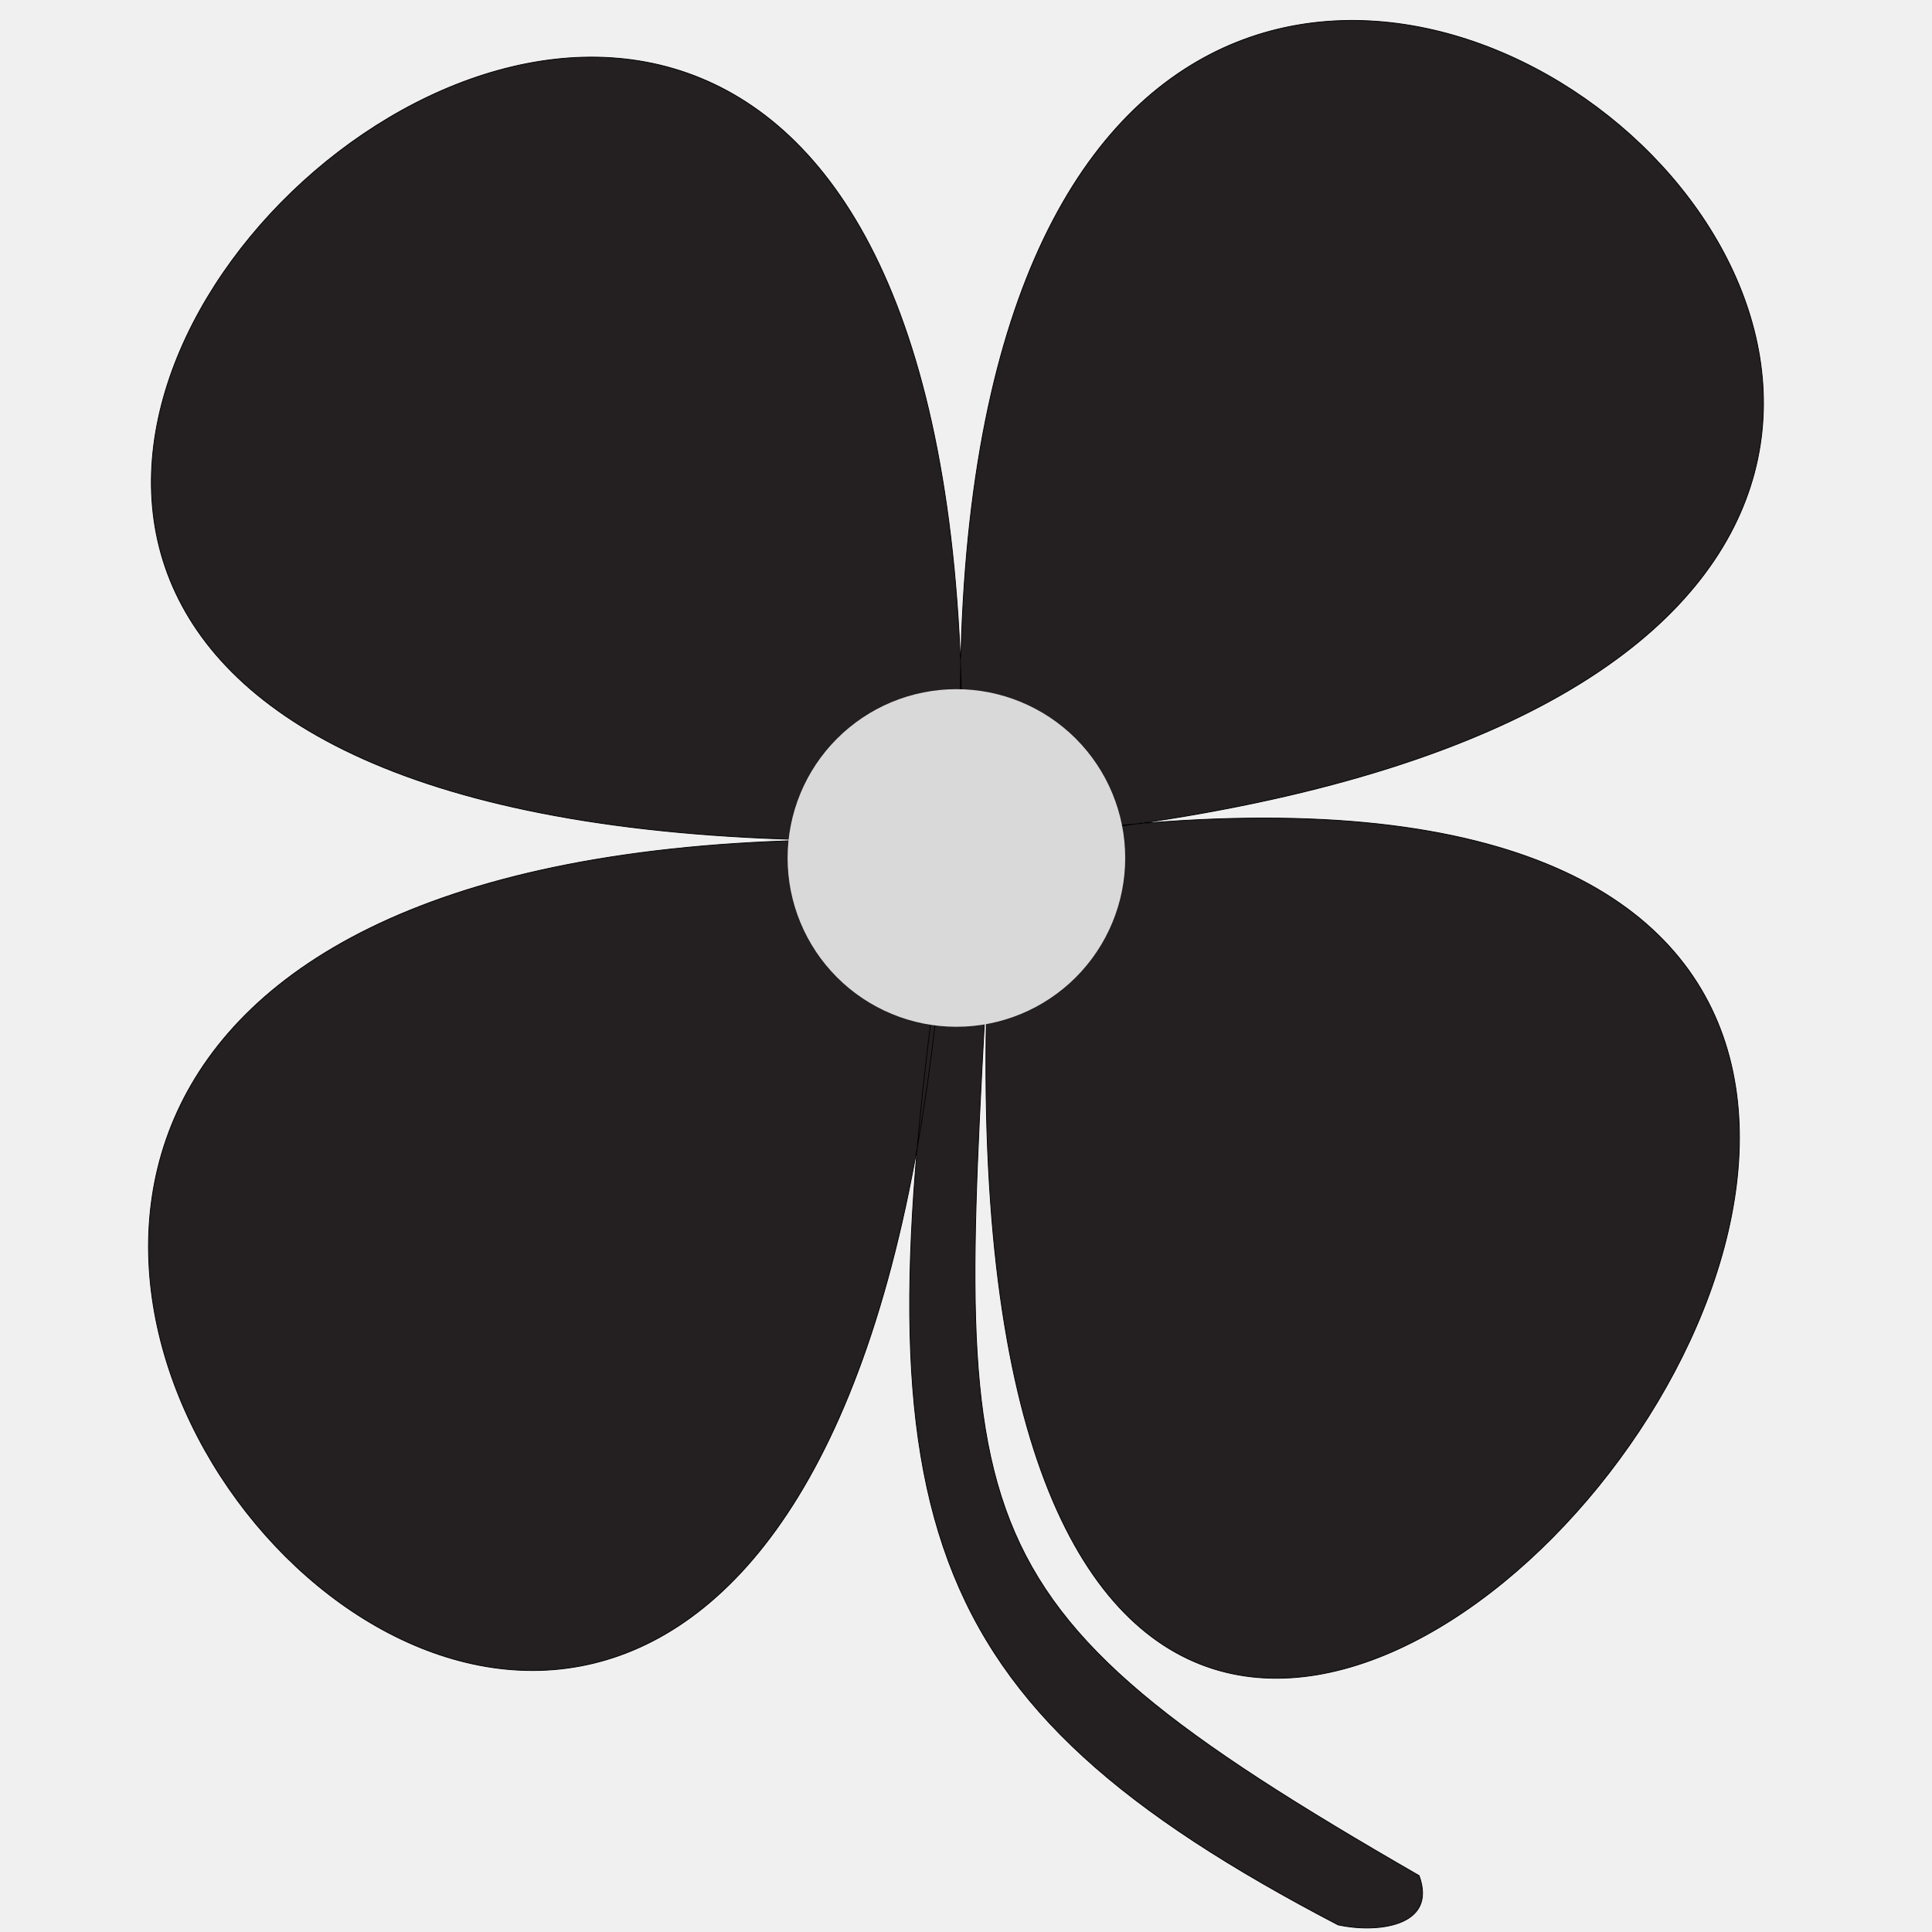
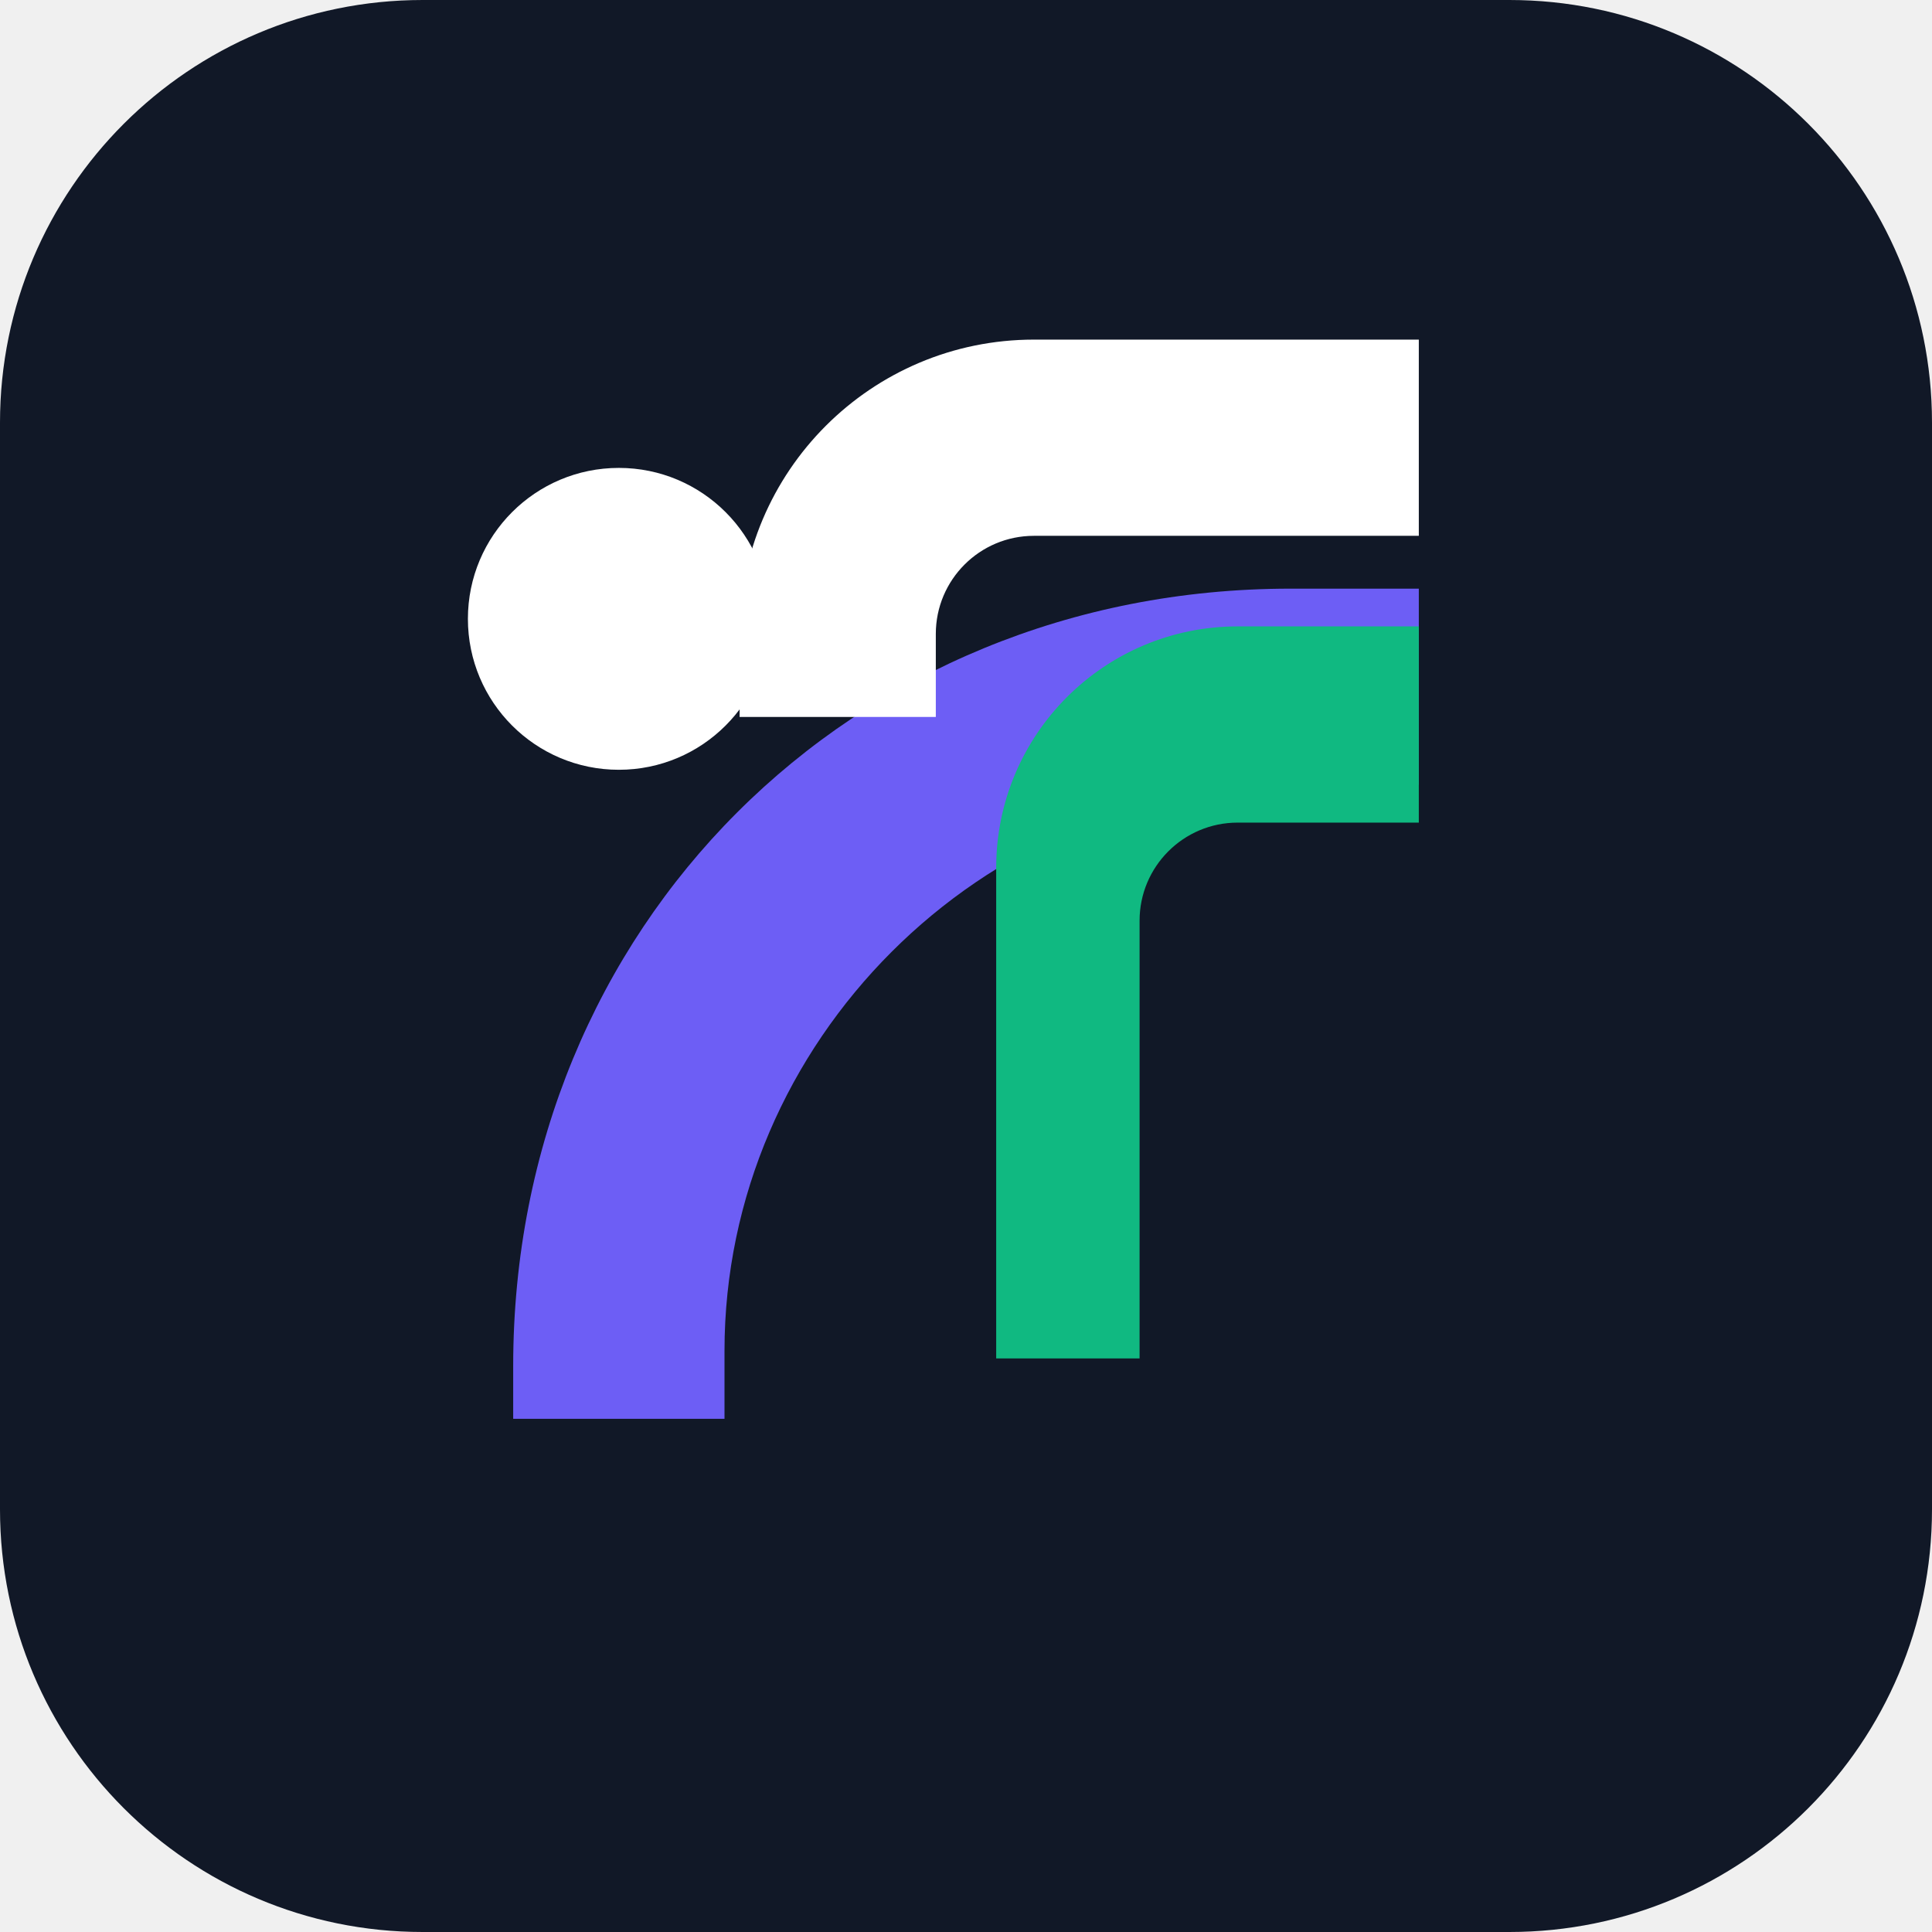
- <svg xmlns="http://www.w3.org/2000/svg" width="2000" zoomAndPan="magnify" viewBox="0 0 1500 1500" height="2000" preserveAspectRatio="xMidYMid meet" version="1.0">
-   <defs>
-     <clipPath id="7352204c4e">
-       <path d="M 0.32 0.961 L 1259.602 0.961 L 1259.602 1486.559 L 0.32 1486.559 Z M 0.32 0.961 " clip-rule="nonzero" />
-     </clipPath>
-     <clipPath id="5659d34a91">
-       <path d="M 499.484 523.074 L 761.625 523.074 L 761.625 785.211 L 499.484 785.211 Z M 499.484 523.074 " clip-rule="nonzero" />
-     </clipPath>
-     <clipPath id="186d2c055d">
-       <rect x="0" width="1260" y="0" height="1487" />
-     </clipPath>
-   </defs>
-   <g transform="matrix(1, 0, 0, 1, 112, 12)">
-     <g clip-path="url(#186d2c055d)">
-       <path fill="#242021" d="M 621.449 701.57 C 555.086 1163.301 593.363 1308.445 926.93 1482.516 C 956.094 1488.895 1004.398 1484.336 989.812 1444.234 C 611.594 1226.426 631.422 1175.926 656.984 696.109 C 574.129 2156.199 1991.891 444.645 676.867 638.695 C 2028.734 512.816 588.684 -696.746 634.645 594.672 C 657.32 -705.895 -758.516 659.496 585.625 640.293 C -697.148 614.199 525.363 2061.523 621.441 701.578 Z M 621.449 701.57 " fill-opacity="1" fill-rule="nonzero" />
-       <g clip-path="url(#7352204c4e)">
-         <path stroke-linecap="butt" transform="matrix(1.899277, 0, 0, 1.899277, -208.5729, -160.3229)" fill="none" stroke-linejoin="miter" d="M 437.02 453.801 C 402.079 696.909 422.232 773.33 597.86 864.981 C 613.216 868.339 638.649 865.939 630.969 844.825 C 431.831 730.145 442.271 703.556 455.73 450.925 C 412.105 1219.686 1158.579 318.525 466.198 420.696 C 1177.978 354.419 419.768 -282.435 443.967 397.517 C 455.907 -287.252 -289.554 431.648 418.158 421.537 C -257.243 407.798 386.429 1169.838 437.016 453.805 Z M 437.02 453.801 " stroke="#000000" stroke-width="0.312" stroke-opacity="1" stroke-miterlimit="4" />
-       </g>
-       <path fill="#242021" d="M 609.73 516.828 C 578.797 390.516 594.266 105.672 389.34 56.688 C 101.922 48.957 7.832 304.164 37.477 427.883 C 109.656 610.906 375.172 592.859 567.207 605.75 " fill-opacity="1" fill-rule="evenodd" />
-       <path fill="#242021" d="M 645.797 493.711 C 680.598 313.266 688.332 70.953 893.273 21.988 C 1180.691 14.254 1282.512 261.715 1233.547 385.453 C 1130.438 568.477 903.586 596.824 711.551 609.719 " fill-opacity="1" fill-rule="evenodd" />
-       <path fill="#242021" d="M 604.602 740.391 C 574.496 865.812 554.75 1214.375 355.305 1263.016 C 118.121 1320.961 -15.984 1017.285 12.863 894.422 C 83.109 712.691 391.77 664.875 578.676 652.074 " fill-opacity="1" fill-rule="evenodd" />
-       <path fill="#242021" d="M 668.988 760.352 C 699.922 886.664 645.789 1225.637 850.719 1274.621 C 1138.137 1282.352 1251.562 930.488 1221.914 806.75 C 1149.738 623.73 911.289 645.641 723.129 652.086 " fill-opacity="1" fill-rule="evenodd" />
-       <g clip-path="url(#5659d34a91)">
-         <path fill="#d9d9d9" d="M 761.605 654.133 C 761.605 656.277 761.551 658.422 761.445 660.562 C 761.34 662.707 761.184 664.844 760.973 666.98 C 760.762 669.113 760.5 671.242 760.188 673.363 C 759.871 675.484 759.504 677.598 759.086 679.703 C 758.668 681.805 758.199 683.898 757.676 685.977 C 757.156 688.059 756.582 690.125 755.961 692.176 C 755.34 694.23 754.664 696.266 753.941 698.285 C 753.219 700.305 752.449 702.305 751.629 704.289 C 750.809 706.27 749.938 708.23 749.02 710.168 C 748.105 712.105 747.141 714.023 746.129 715.914 C 745.117 717.805 744.062 719.672 742.957 721.512 C 741.855 723.352 740.707 725.164 739.516 726.945 C 738.324 728.73 737.09 730.48 735.812 732.203 C 734.535 733.926 733.215 735.617 731.855 737.277 C 730.496 738.934 729.094 740.559 727.652 742.148 C 726.215 743.734 724.734 745.289 723.219 746.805 C 721.703 748.324 720.148 749.801 718.559 751.242 C 716.969 752.684 715.348 754.082 713.688 755.441 C 712.031 756.805 710.34 758.125 708.617 759.402 C 706.895 760.68 705.141 761.914 703.359 763.105 C 701.574 764.297 699.762 765.445 697.922 766.547 C 696.082 767.648 694.219 768.707 692.324 769.719 C 690.434 770.727 688.52 771.691 686.578 772.609 C 684.641 773.527 682.68 774.395 680.699 775.215 C 678.719 776.035 676.719 776.809 674.699 777.531 C 672.68 778.254 670.641 778.926 668.59 779.551 C 666.535 780.172 664.469 780.742 662.391 781.266 C 660.309 781.785 658.219 782.254 656.113 782.676 C 654.008 783.094 651.898 783.461 649.773 783.773 C 647.652 784.09 645.527 784.352 643.391 784.562 C 641.258 784.77 639.117 784.93 636.977 785.035 C 634.832 785.141 632.691 785.191 630.543 785.191 C 628.398 785.191 626.258 785.141 624.113 785.035 C 621.973 784.93 619.832 784.77 617.699 784.562 C 615.562 784.352 613.438 784.09 611.312 783.773 C 609.191 783.461 607.078 783.094 604.977 782.676 C 602.871 782.254 600.781 781.785 598.699 781.266 C 596.621 780.742 594.555 780.172 592.5 779.551 C 590.449 778.926 588.41 778.254 586.391 777.531 C 584.371 776.809 582.371 776.035 580.391 775.215 C 578.41 774.395 576.449 773.527 574.508 772.609 C 572.57 771.691 570.656 770.727 568.766 769.719 C 566.871 768.707 565.008 767.648 563.168 766.547 C 561.328 765.445 559.516 764.297 557.73 763.105 C 555.949 761.914 554.195 760.68 552.473 759.402 C 550.75 758.125 549.059 756.805 547.402 755.441 C 545.742 754.082 544.121 752.684 542.531 751.242 C 540.941 749.801 539.387 748.324 537.871 746.805 C 536.355 745.289 534.875 743.734 533.438 742.148 C 531.996 740.559 530.594 738.934 529.234 737.277 C 527.875 735.617 526.555 733.926 525.277 732.203 C 524 730.48 522.766 728.73 521.574 726.945 C 520.383 725.164 519.234 723.352 518.133 721.512 C 517.027 719.672 515.973 717.805 514.961 715.914 C 513.949 714.023 512.984 712.105 512.07 710.168 C 511.152 708.23 510.281 706.27 509.461 704.289 C 508.641 702.305 507.871 700.305 507.148 698.285 C 506.426 696.266 505.75 694.23 505.129 692.176 C 504.508 690.125 503.934 688.059 503.414 685.977 C 502.891 683.898 502.422 681.805 502.004 679.703 C 501.586 677.598 501.219 675.484 500.902 673.363 C 500.59 671.242 500.328 669.113 500.117 666.98 C 499.906 664.844 499.75 662.707 499.645 660.562 C 499.539 658.422 499.484 656.277 499.484 654.133 C 499.484 651.988 499.539 649.844 499.645 647.703 C 499.75 645.559 499.906 643.422 500.117 641.285 C 500.328 639.152 500.59 637.023 500.902 634.902 C 501.219 632.781 501.586 630.668 502.004 628.562 C 502.422 626.461 502.891 624.367 503.414 622.289 C 503.934 620.207 504.508 618.141 505.129 616.09 C 505.75 614.035 506.426 612 507.148 609.98 C 507.871 607.961 508.641 605.961 509.461 603.98 C 510.281 601.996 511.152 600.035 512.07 598.098 C 512.984 596.16 513.949 594.242 514.961 592.352 C 515.973 590.461 517.027 588.594 518.133 586.754 C 519.234 584.914 520.383 583.105 521.574 581.32 C 522.766 579.535 524 577.785 525.277 576.062 C 526.555 574.34 527.875 572.648 529.234 570.988 C 530.594 569.332 531.996 567.707 533.438 566.117 C 534.875 564.531 536.355 562.977 537.871 561.461 C 539.387 559.941 540.941 558.465 542.531 557.023 C 544.121 555.582 545.742 554.184 547.402 552.824 C 549.059 551.461 550.75 550.145 552.473 548.863 C 554.195 547.586 555.949 546.352 557.73 545.16 C 559.516 543.969 561.328 542.82 563.168 541.719 C 565.008 540.617 566.871 539.559 568.766 538.547 C 570.656 537.539 572.57 536.574 574.508 535.656 C 576.449 534.738 578.41 533.871 580.391 533.051 C 582.371 532.23 584.371 531.457 586.391 530.734 C 588.41 530.012 590.449 529.34 592.5 528.715 C 594.555 528.094 596.621 527.523 598.699 527 C 600.781 526.48 602.871 526.012 604.977 525.59 C 607.082 525.172 609.191 524.809 611.312 524.492 C 613.438 524.176 615.562 523.914 617.699 523.703 C 619.832 523.496 621.973 523.336 624.113 523.23 C 626.258 523.125 628.398 523.074 630.543 523.074 C 632.691 523.074 634.832 523.125 636.977 523.23 C 639.117 523.336 641.258 523.496 643.391 523.703 C 645.527 523.914 647.652 524.176 649.773 524.492 C 651.898 524.809 654.008 525.172 656.113 525.59 C 658.219 526.012 660.309 526.48 662.391 527 C 664.469 527.523 666.535 528.094 668.59 528.715 C 670.641 529.34 672.68 530.012 674.699 530.734 C 676.719 531.457 678.719 532.23 680.699 533.051 C 682.68 533.871 684.641 534.738 686.578 535.656 C 688.52 536.574 690.434 537.539 692.324 538.547 C 694.219 539.559 696.082 540.617 697.922 541.719 C 699.762 542.82 701.574 543.969 703.359 545.16 C 705.141 546.352 706.895 547.586 708.617 548.863 C 710.34 550.145 712.031 551.461 713.688 552.824 C 715.348 554.184 716.969 555.582 718.559 557.023 C 720.148 558.465 721.703 559.941 723.219 561.461 C 724.734 562.977 726.215 564.531 727.652 566.117 C 729.094 567.707 730.496 569.332 731.855 570.988 C 733.215 572.648 734.535 574.34 735.812 576.062 C 737.09 577.785 738.324 579.535 739.516 581.32 C 740.707 583.105 741.855 584.914 742.957 586.754 C 744.062 588.594 745.117 590.461 746.129 592.352 C 747.141 594.242 748.105 596.16 749.02 598.098 C 749.938 600.035 750.809 601.996 751.629 603.98 C 752.449 605.961 753.219 607.961 753.941 609.98 C 754.664 612 755.34 614.035 755.961 616.09 C 756.582 618.141 757.156 620.207 757.676 622.289 C 758.199 624.367 758.668 626.461 759.086 628.562 C 759.504 630.668 759.871 632.781 760.188 634.902 C 760.5 637.023 760.762 639.152 760.973 641.285 C 761.184 643.422 761.34 645.559 761.445 647.703 C 761.551 649.844 761.605 651.988 761.605 654.133 Z M 761.605 654.133 " fill-opacity="1" fill-rule="nonzero" />
-       </g>
-     </g>
-   </g>
+ <svg xmlns="http://www.w3.org/2000/svg" width="256" height="256" viewBox="0 0 256 256" fill="none">
+   <rect width="256" height="256" rx="56" fill="#111827" />
+   <path d="M68 181C68 122.771 112.771 78 171 78H188V104H171C130.026 104 96 138.026 96 179V188H68V181Z" fill="#6D5EF5" />
+   <path d="M98 84C98 62.462 115.461 45 137 45H188V71H137C129.82 71 124 76.82 124 84V95H98V84Z" fill="#FFFFFF" />
+   <path d="M132 115C132 97.327 146.327 83 164 83H188V109H164C156.82 109 151 114.82 151 122V180H132V115Z" fill="#10B981" />
+   <circle cx="82" cy="82" r="20" fill="#FFFFFF" />
</svg>
